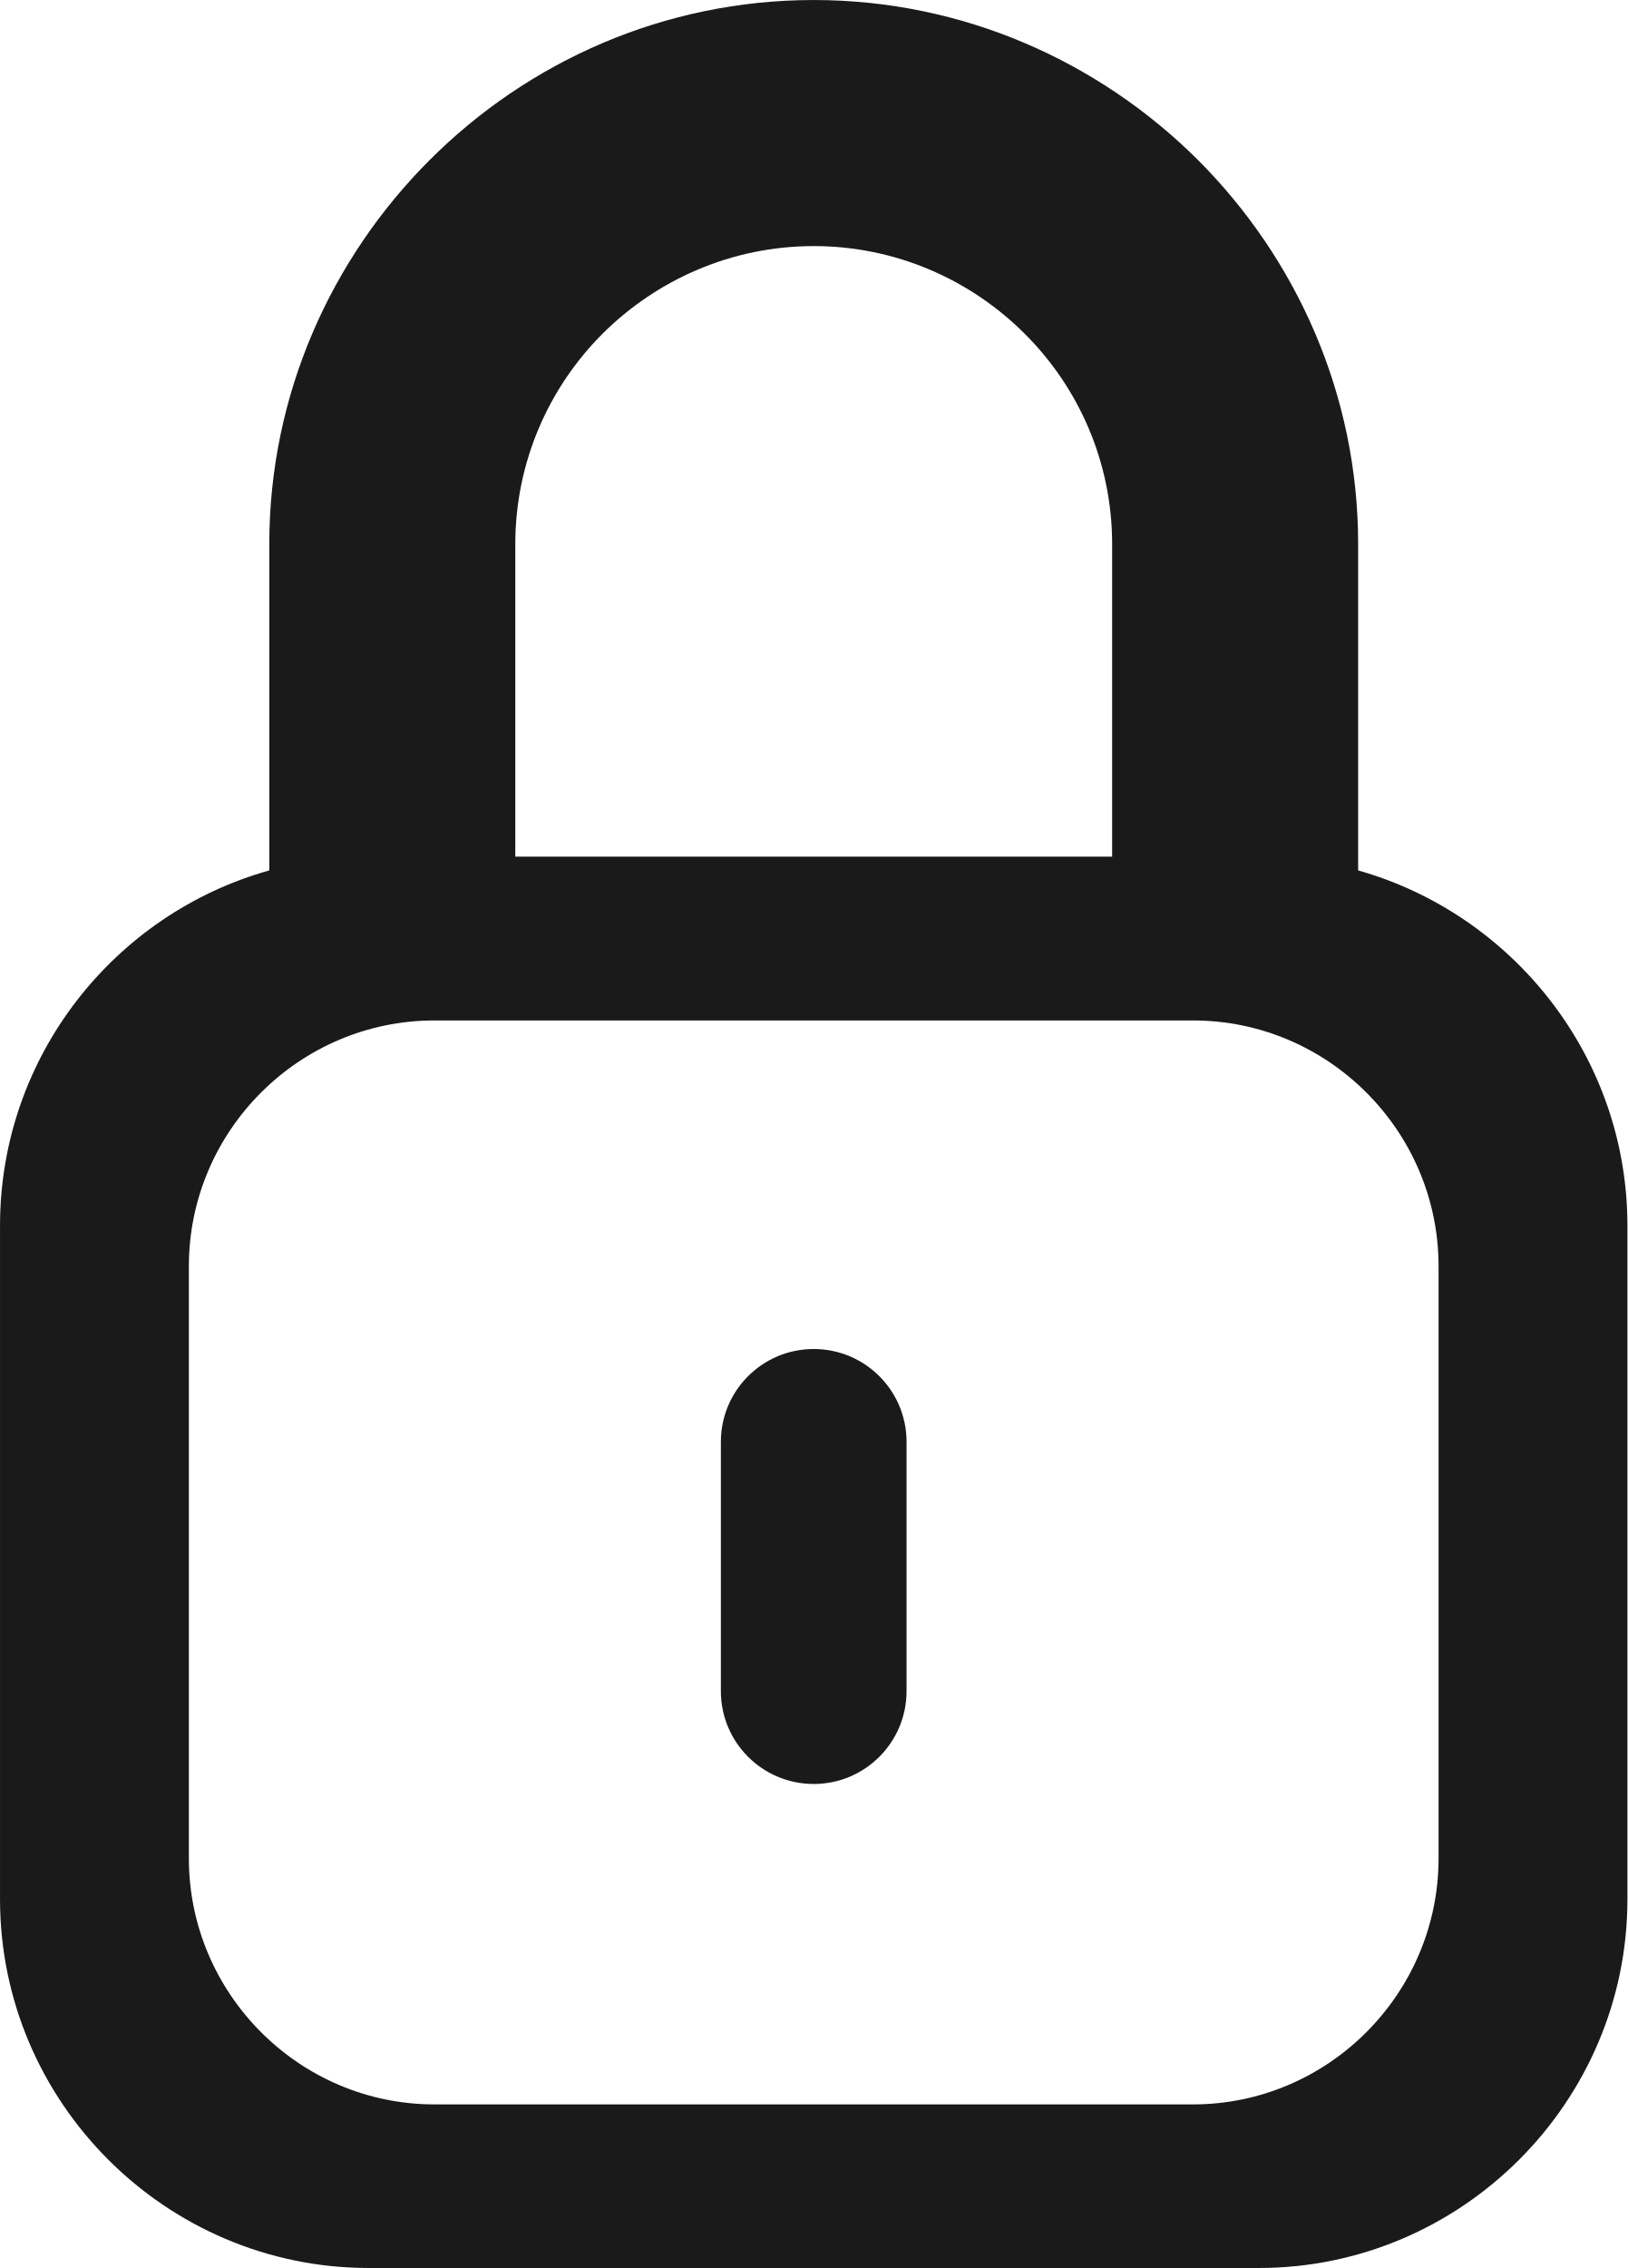
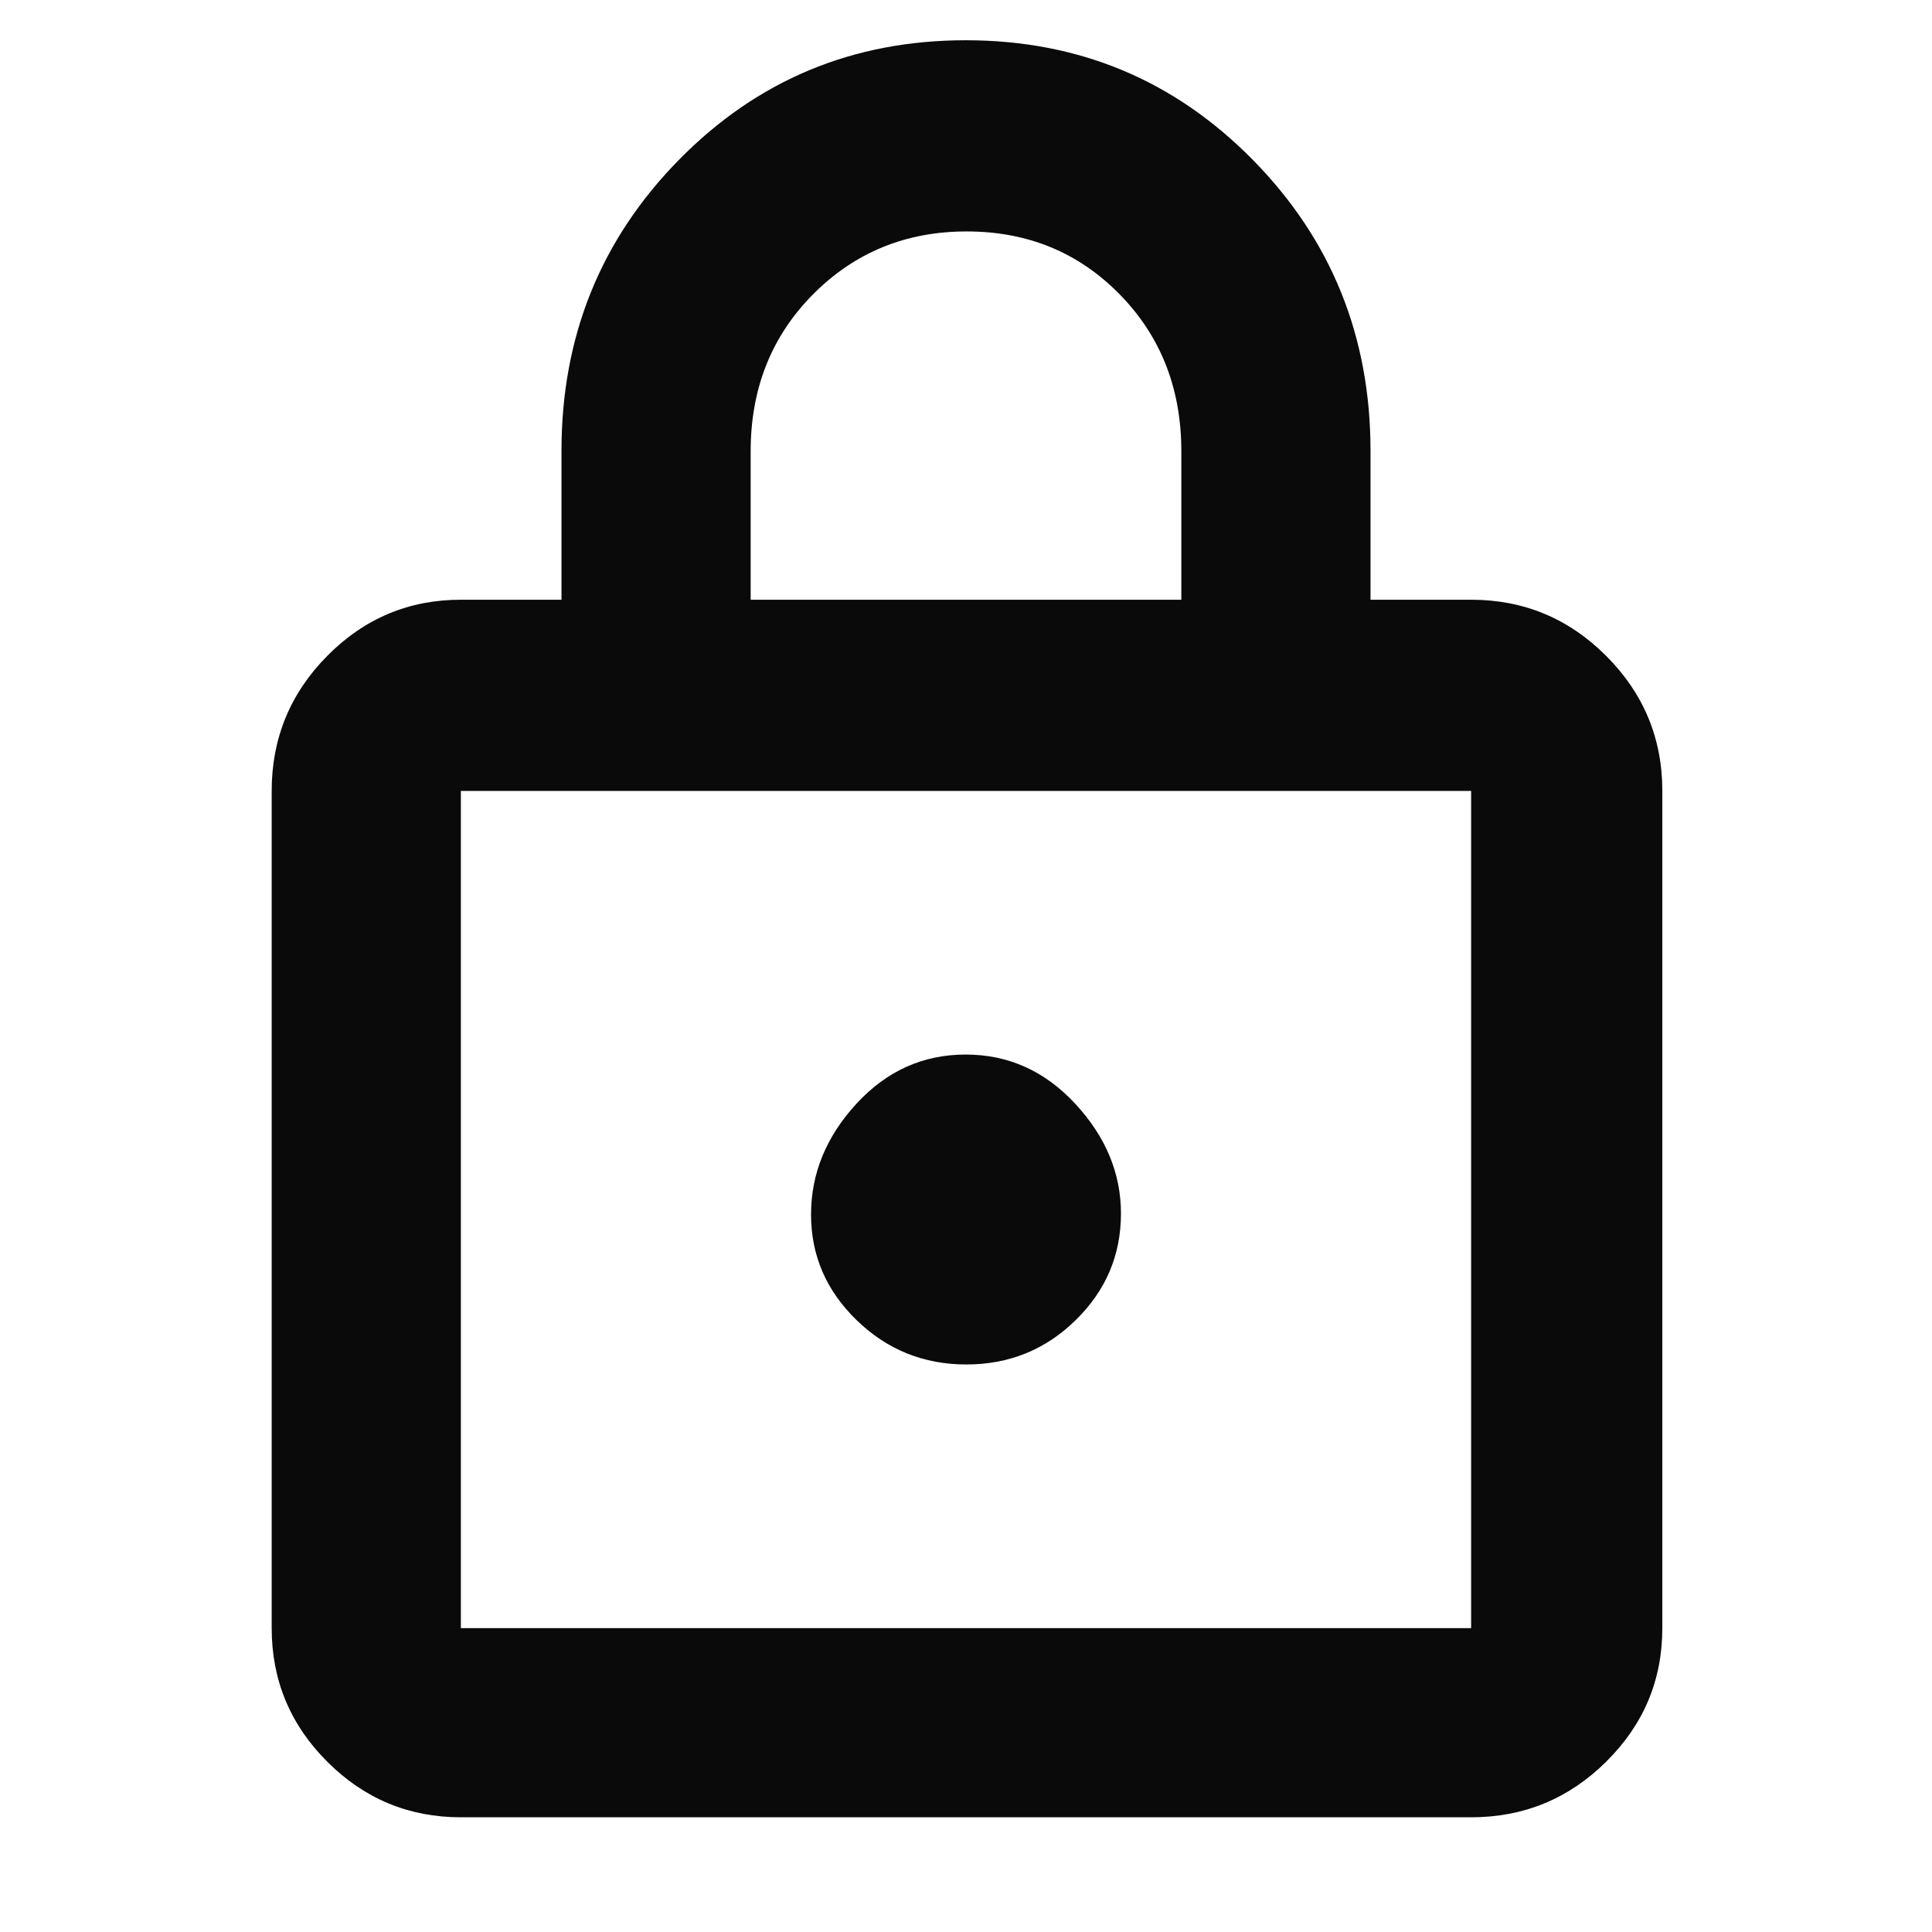
- <svg xmlns="http://www.w3.org/2000/svg" xml:space="preserve" width="50in" height="69.663in" version="1.1" style="shape-rendering:geometricPrecision; text-rendering:geometricPrecision; image-rendering:optimizeQuality; fill-rule:evenodd; clip-rule:evenodd" viewBox="0 0 1752.49 2441.66">
-   <defs>
-     <style type="text/css">
-    
-     .fil0 {fill:#1A1A1A}
-    
-   </style>
-   </defs>
-   <g id="PowerClip_x0020_Contents">
-     <path class="fil0" d="M876.25 1452.3c-55.22,0 -99.98,44.76 -99.98,99.98l0 268.32c0,55.22 44.76,99.98 99.98,99.98 55.22,0 99.98,-44.76 99.98,-99.98l0 -268.32c0,-55.23 -44.76,-99.98 -99.98,-99.98zm-479.23 989.36l958.47 0c218.45,0 397.01,-178.56 397.01,-397.01l0 -725.17c0,-181.48 -123.09,-335.22 -289.97,-382.41l0 -351.27c0,-160.8 -66.17,-307.25 -172.72,-413.8 -106.31,-105.82 -252.76,-171.99 -413.55,-171.99 -161.04,0 -307.49,66.17 -413.55,172.23 -106.3,106.31 -172.72,252.76 -172.72,413.55l0 351.27c-166.88,46.71 -289.97,200.45 -289.97,382.41l0 725.17c0,218.45 178.56,397.01 397.01,397.01zm800.59 -1519.44l-642.7 0 0 -336.43c0,-88.31 36,-168.58 93.9,-226.48 58.38,-58.14 138.9,-94.38 227.45,-94.38 88.55,0 169.07,36.24 227.21,94.38 58.14,57.9 94.14,138.18 94.14,226.48l0 336.43zm-729.8 1343.32l816.89 0c145.47,0 264.43,-119.2 264.43,-264.92l0 -637.36c0,-145.72 -118.96,-264.67 -264.43,-264.67l-816.89 0c-145.47,0 -264.43,118.96 -264.43,264.67l0 637.36c0,145.72 118.96,264.92 264.43,264.92z" />
-   </g>
+ <svg xmlns="http://www.w3.org/2000/svg" height="24px" viewBox="0 -960 960 960" width="24px" fill="#0a0a0a">
+   <path d="M229-57q-38.78 0-66.39-27.61T135-151v-416q0-39.19 27.61-67.09Q190.22-662 229-662h50v-74q0-85.19 58.37-144.59Q395.73-940 479.87-940q84.13 0 142.63 59.41Q681-821.19 681-736v74h50q39.19 0 67.09 27.91Q826-606.19 826-567v416q0 38.78-27.91 66.39Q770.19-57 731-57H229Zm0-94h502v-416H229v416Zm305.5-153.03Q557-326.06 557-357q0-30-22.67-54.5t-54.5-24.5q-31.83 0-54.33 24.5t-22.5 55q0 30.5 22.67 52.5t54.5 22q31.83 0 54.33-22.03ZM373-662h214v-73.77q0-46.73-30.65-77.98-30.64-31.25-76-31.25Q435-845 404-813.75q-31 31.25-31 77.98V-662ZM229-151v-416 416Z" />
</svg>
